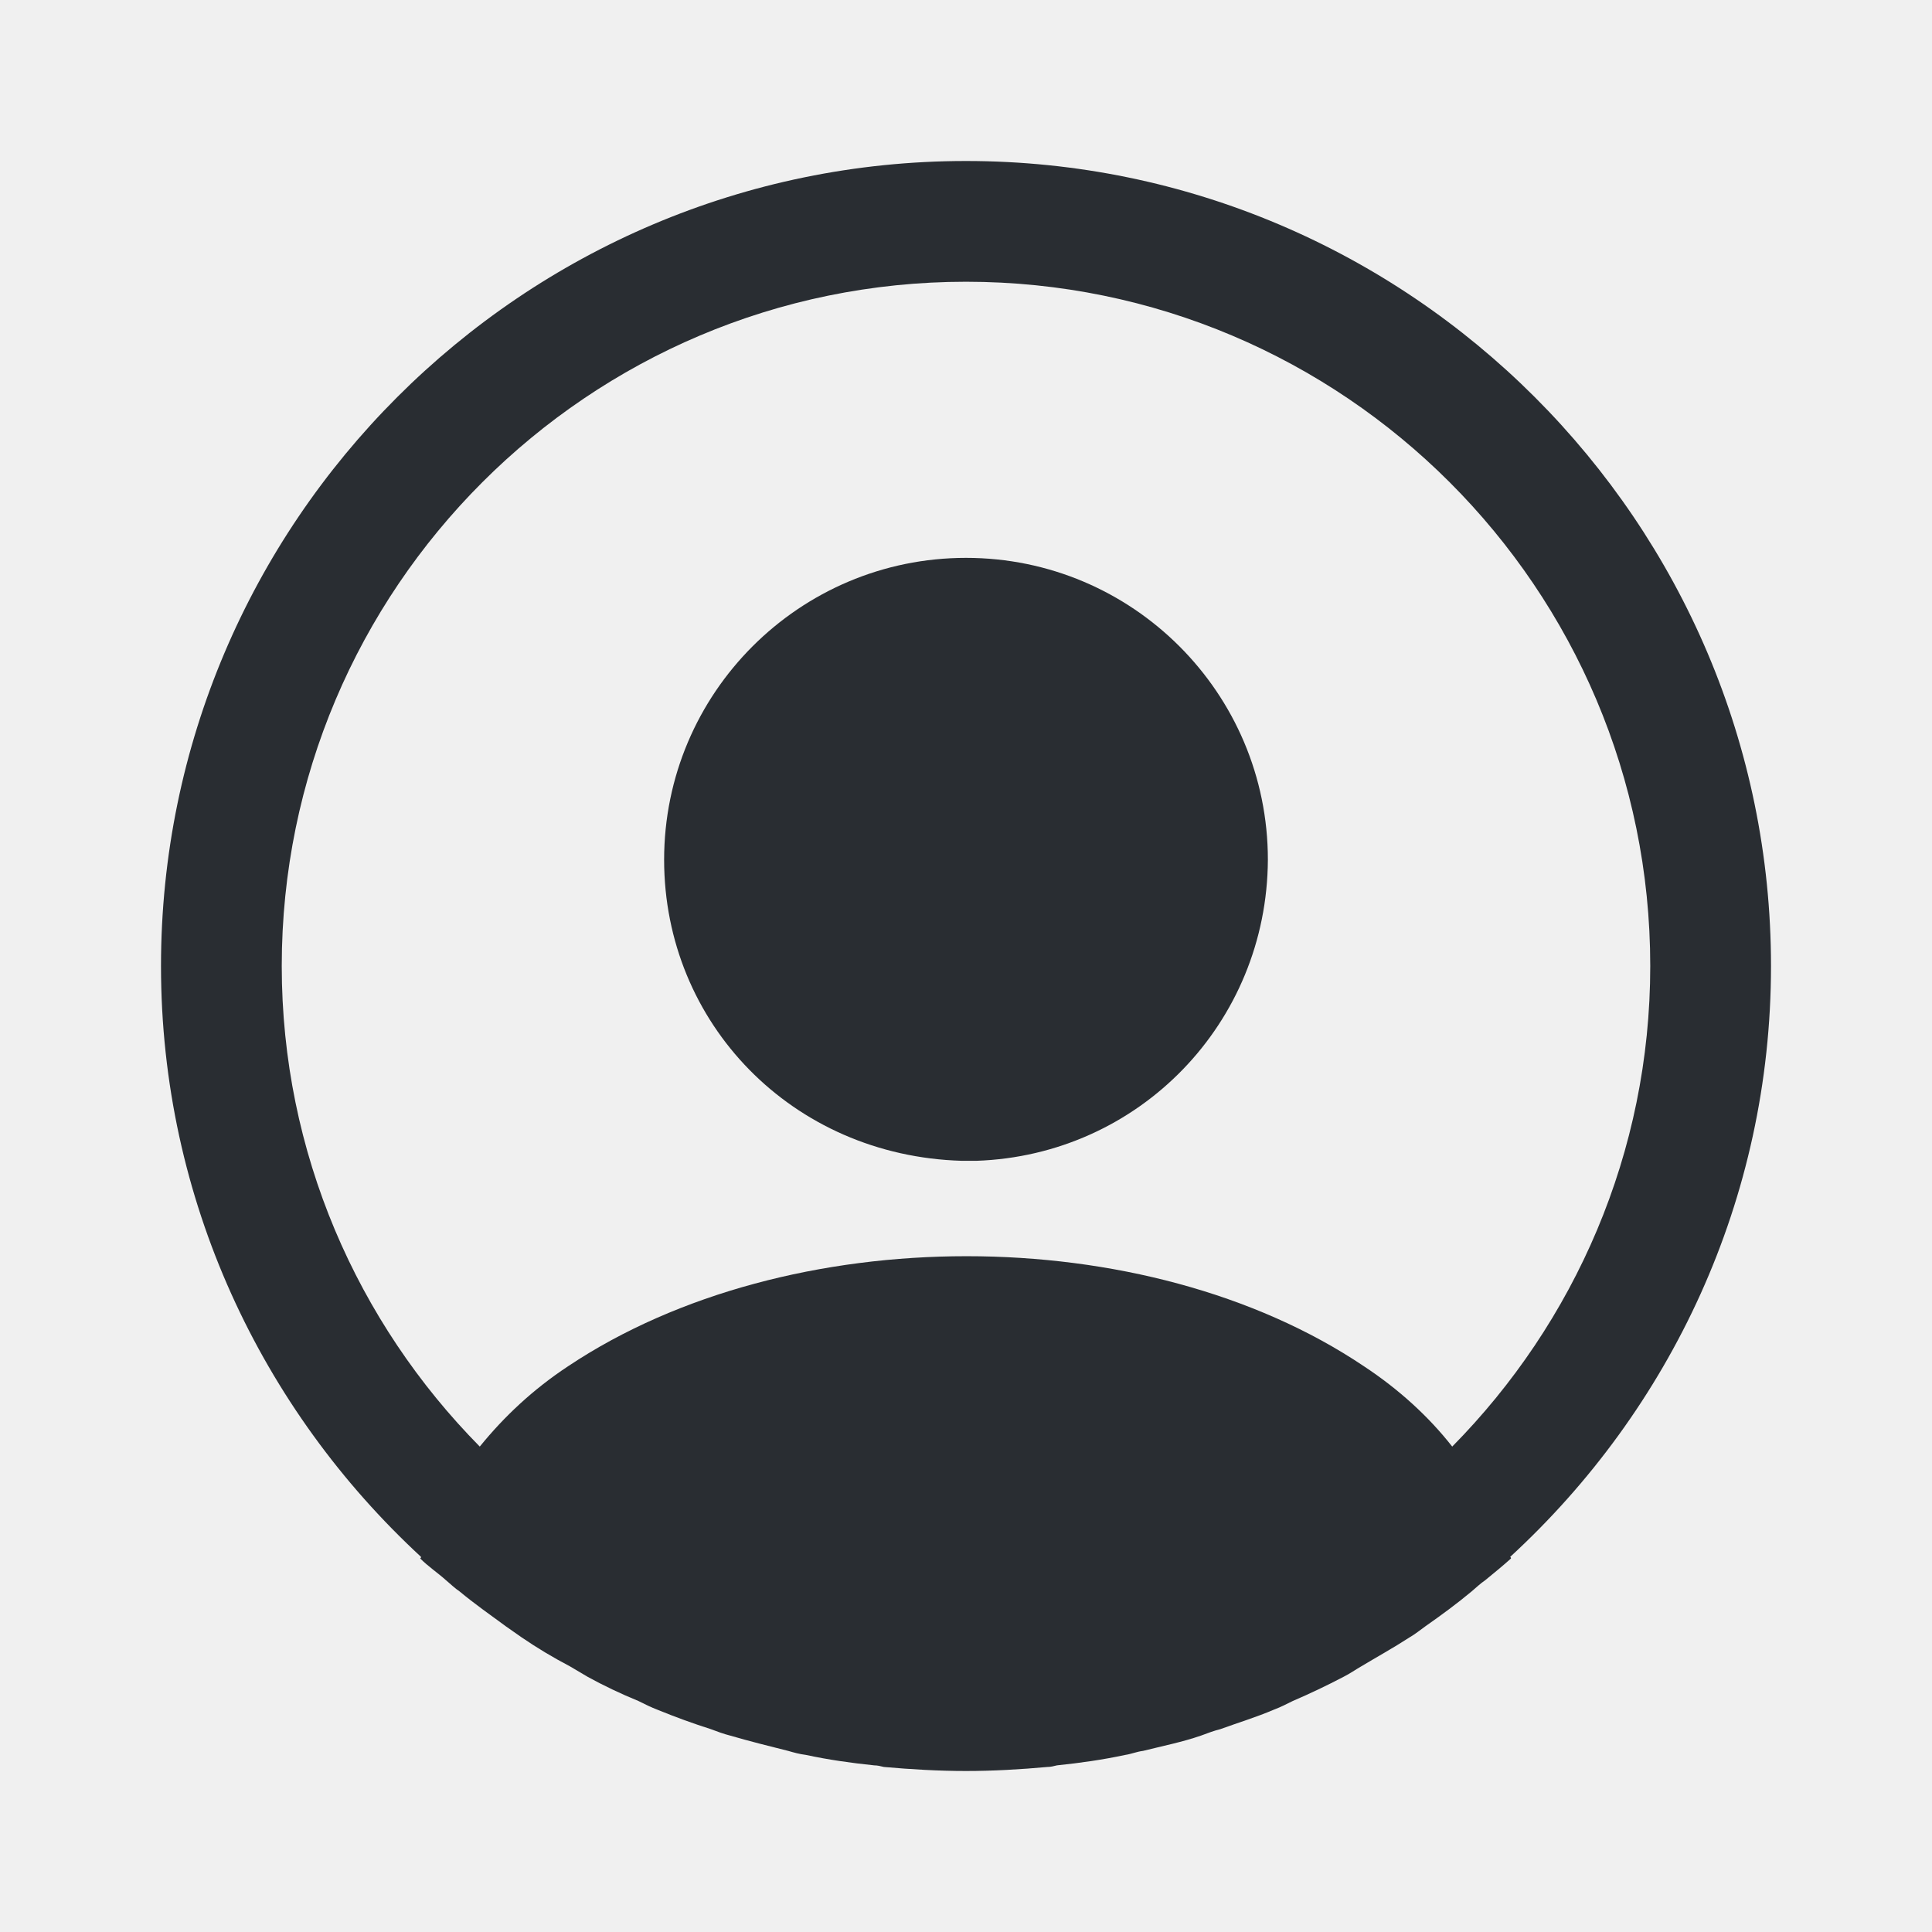
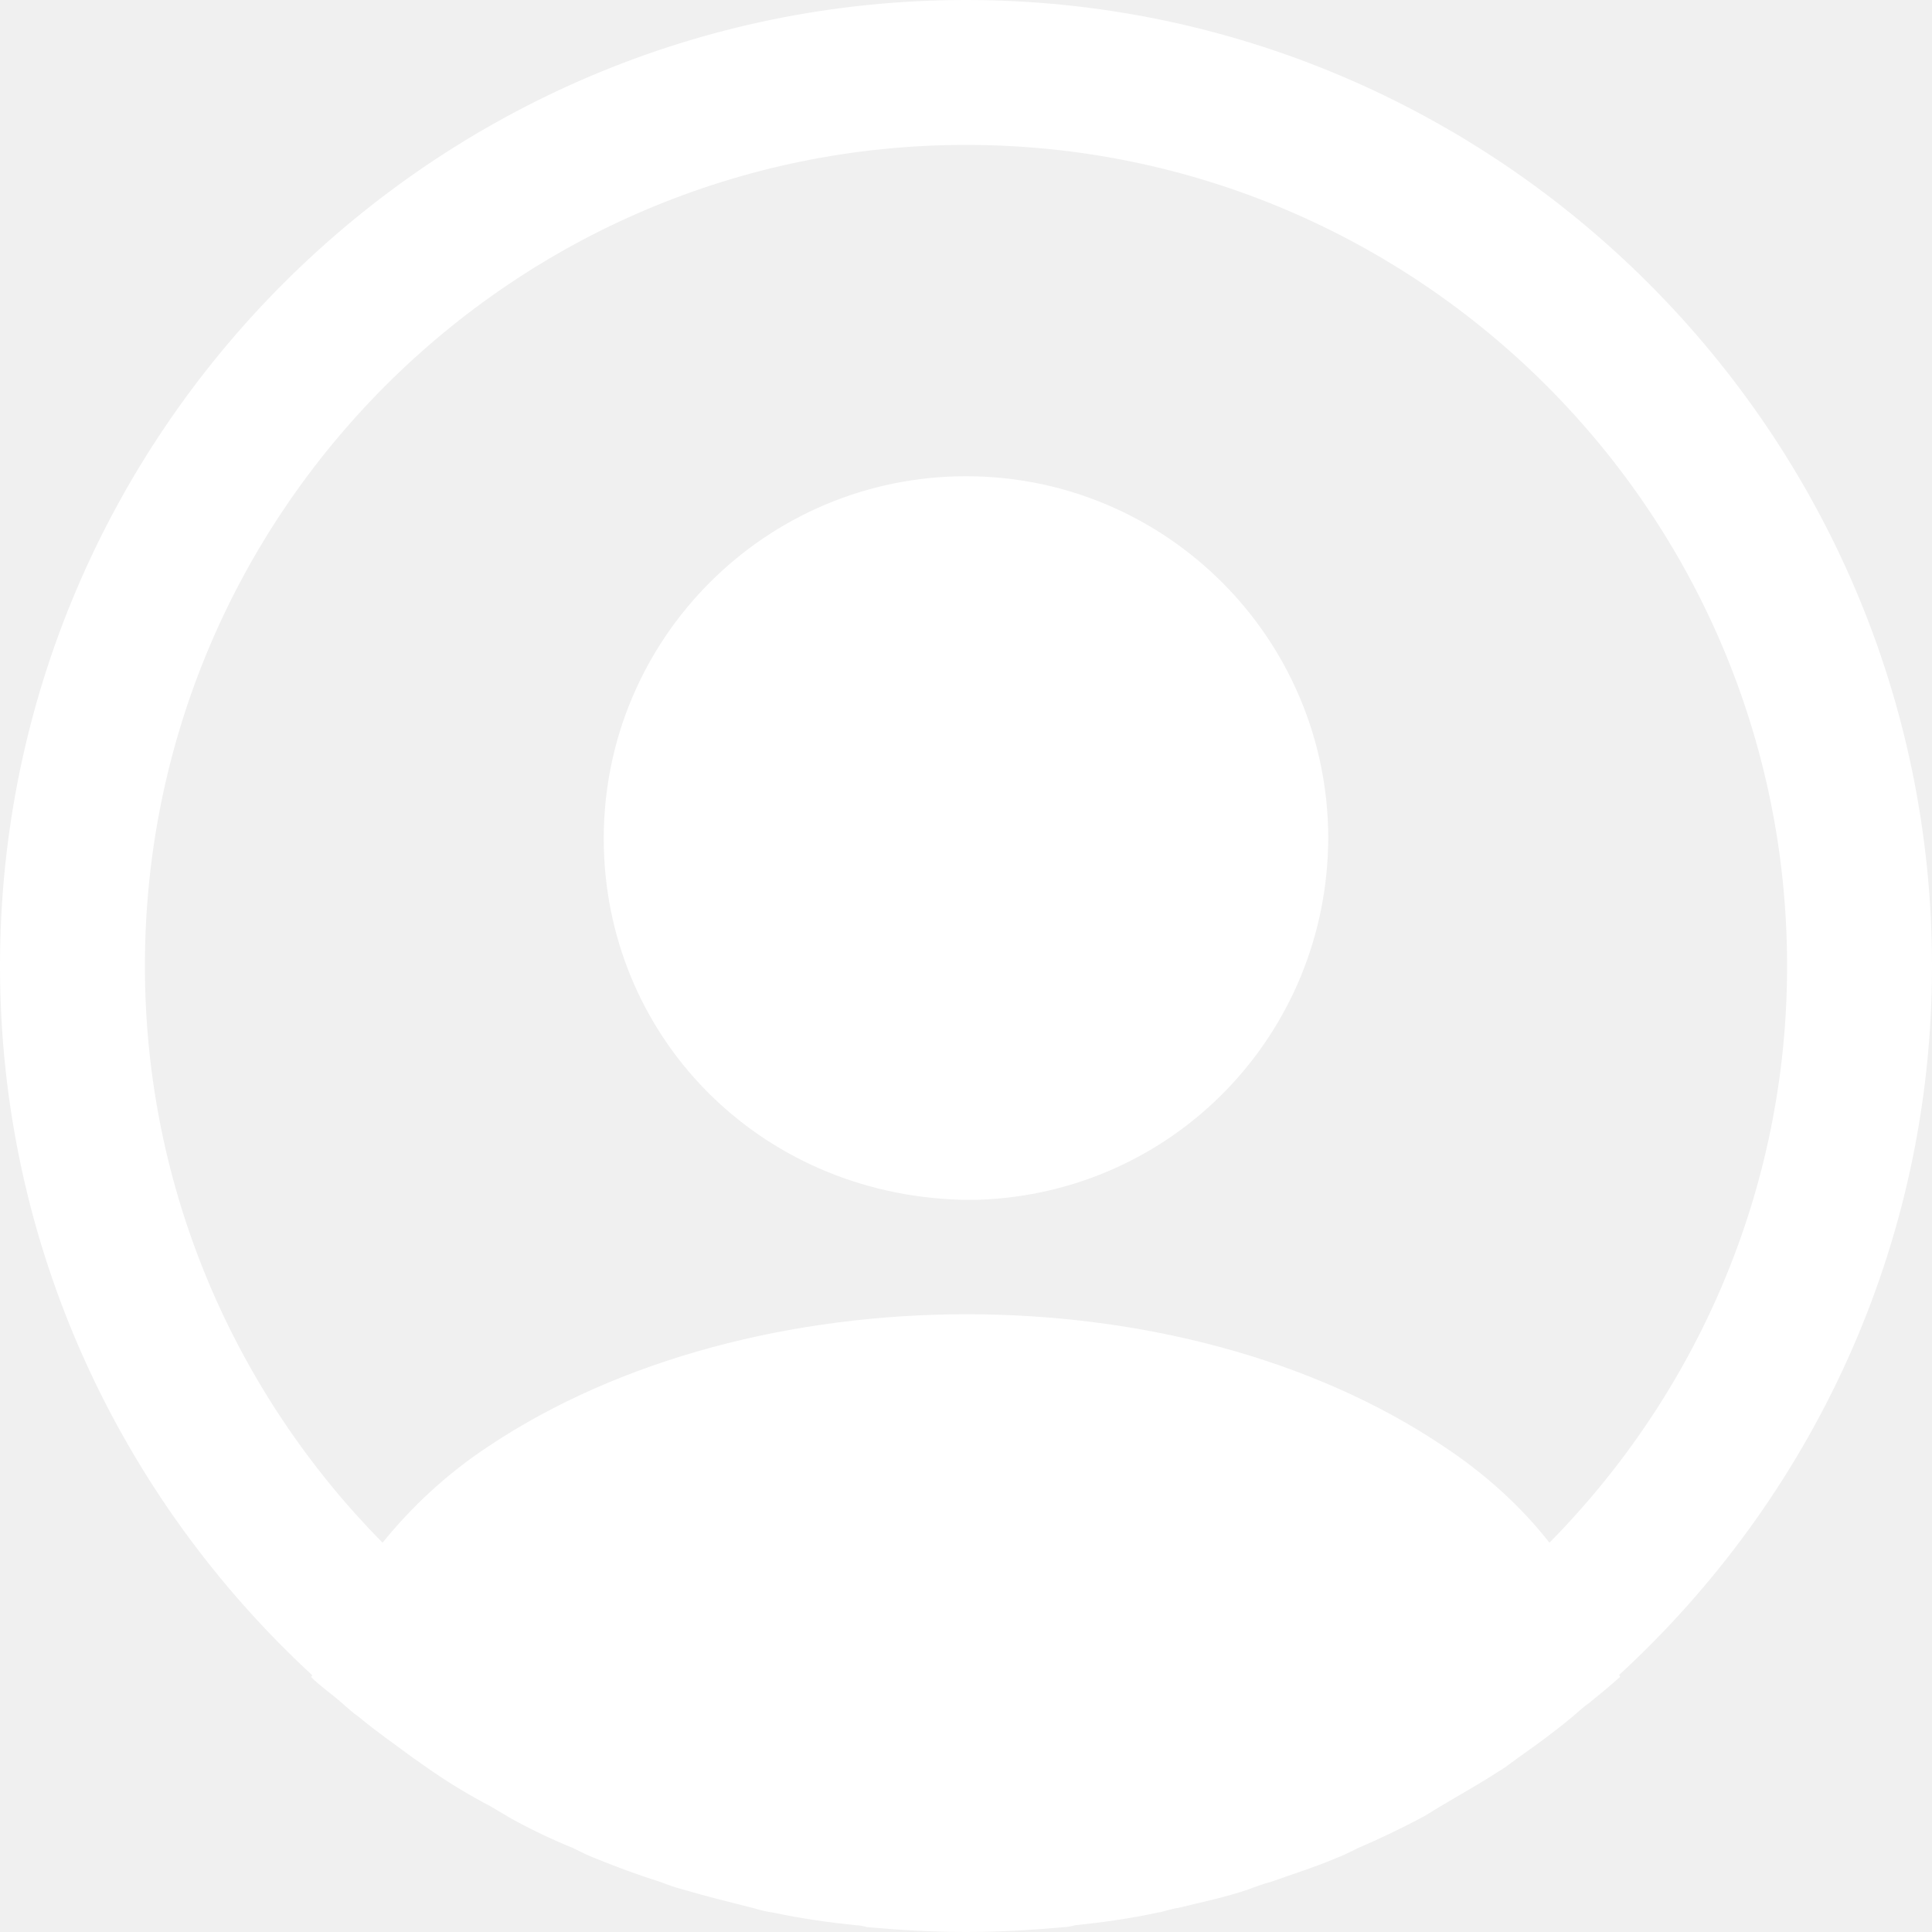
- <svg xmlns="http://www.w3.org/2000/svg" fill="none" height="24" viewBox="0 0 24 24" width="24">
-   <g fill="#292d32">
-     <path d="m22 12c0-5.51-4.49-10-10-10s-10 4.49-10 10c0 2.9 1.25 5.51 3.23 7.34 0 .01 0 .01-.01.02.1.1.22.18.32.27.06.05.11.1.17.14.18.15.38.29.57.43.07.05.13.09.2.14.19.13.39.25.6.36.07.04.15.09.22.13.2.11.41.21.63.3.08.04.16.08.24.11.22.09.44.17.66.24.08.03.16.06.24.08.24.07.48.13.72.19.07.02.14.04.22.05.28.06.56.1.85.13.04 0 .08.01.12.02.34.03.68.05 1.02.05s.68-.02 1.01-.05c.04 0 .08-.01.12-.02.29-.03.57-.07.85-.13.07-.01.14-.04.22-.05.24-.06.49-.11.72-.19.08-.03.16-.06.24-.08.22-.08.45-.15.66-.24.08-.03.16-.07.24-.11.21-.09.42-.19.63-.3.08-.04.15-.09.22-.13.2-.12.4-.23.6-.36.07-.04.13-.09.2-.14.2-.14.39-.28.57-.43.06-.05.11-.1.17-.14.11-.09.22-.18.32-.27 0-.01 0-.01-.01-.02 1.99-1.83 3.24-4.44 3.24-7.34zm-5.06 4.97c-2.71-1.82-7.15-1.82-9.88 0-.44.29-.8.63-1.1 1-1.52-1.54-2.46-3.65-2.46-5.97 0-4.69 3.81-8.5 8.5-8.5s8.5 3.81 8.5 8.5c0 2.32-.94 4.43-2.46 5.97-.29-.37-.66-.71-1.1-1z" />
-     <path d="m12 6.93c-2.07 0-3.75 1.68-3.75 3.75 0 2.03 1.59 3.68 3.7 3.74h.09.07.02c2.02-.07 3.61-1.71 3.62-3.74 0-2.07-1.68-3.75-3.75-3.75z" />
-   </g>
+ <svg xmlns="http://www.w3.org/2000/svg" width="20" height="20" viewBox="0 0 20 20" fill="none">
+   <path d="M20 10C20 4.49 15.51 0 10 0C4.49 0 0 4.49 0 10C0 12.9 1.25 15.51 3.23 17.34C3.23 17.35 3.23 17.35 3.22 17.36C3.32 17.46 3.44 17.54 3.54 17.63C3.6 17.68 3.65 17.73 3.71 17.77C3.89 17.92 4.09 18.06 4.28 18.2C4.35 18.25 4.41 18.29 4.48 18.34C4.67 18.47 4.87 18.59 5.08 18.7C5.15 18.74 5.23 18.79 5.3 18.83C5.5 18.94 5.71 19.04 5.93 19.13C6.01 19.17 6.09 19.21 6.17 19.24C6.39 19.33 6.61 19.41 6.83 19.48C6.91 19.51 6.99 19.54 7.07 19.56C7.31 19.63 7.55 19.69 7.79 19.75C7.86 19.77 7.93 19.79 8.01 19.8C8.29 19.86 8.57 19.9 8.86 19.93C8.9 19.93 8.94 19.94 8.98 19.95C9.32 19.98 9.66 20 10 20C10.34 20 10.68 19.98 11.01 19.95C11.05 19.95 11.09 19.94 11.13 19.93C11.42 19.9 11.7 19.86 11.98 19.8C12.05 19.79 12.12 19.76 12.2 19.75C12.44 19.69 12.69 19.64 12.92 19.56C13 19.53 13.08 19.5 13.16 19.48C13.38 19.4 13.61 19.33 13.82 19.24C13.9 19.21 13.98 19.17 14.06 19.13C14.27 19.04 14.48 18.94 14.69 18.83C14.77 18.79 14.84 18.74 14.91 18.7C15.11 18.58 15.31 18.47 15.51 18.34C15.58 18.3 15.64 18.25 15.71 18.2C15.91 18.06 16.1 17.92 16.28 17.77C16.34 17.72 16.39 17.67 16.45 17.63C16.56 17.54 16.67 17.45 16.77 17.36C16.77 17.35 16.77 17.35 16.76 17.34C18.75 15.51 20 12.9 20 10ZM14.94 14.97C12.23 13.15 7.79 13.15 5.06 14.97C4.62 15.26 4.26 15.6 3.96 15.97C2.44 14.43 1.5 12.32 1.5 10C1.5 5.31 5.31 1.5 10 1.5C14.69 1.5 18.5 5.31 18.5 10C18.5 12.32 17.56 14.43 16.04 15.97C15.75 15.6 15.38 15.26 14.94 14.97Z" fill="white" />
+   <path d="M10 4.93C7.93 4.93 6.25 6.61 6.25 8.68C6.25 10.71 7.84 12.36 9.95 12.42H10.04H10.11H10.13C12.15 12.35 13.74 10.71 13.75 8.68C13.75 6.61 12.07 4.93 10 4.93Z" fill="white" />
</svg>
